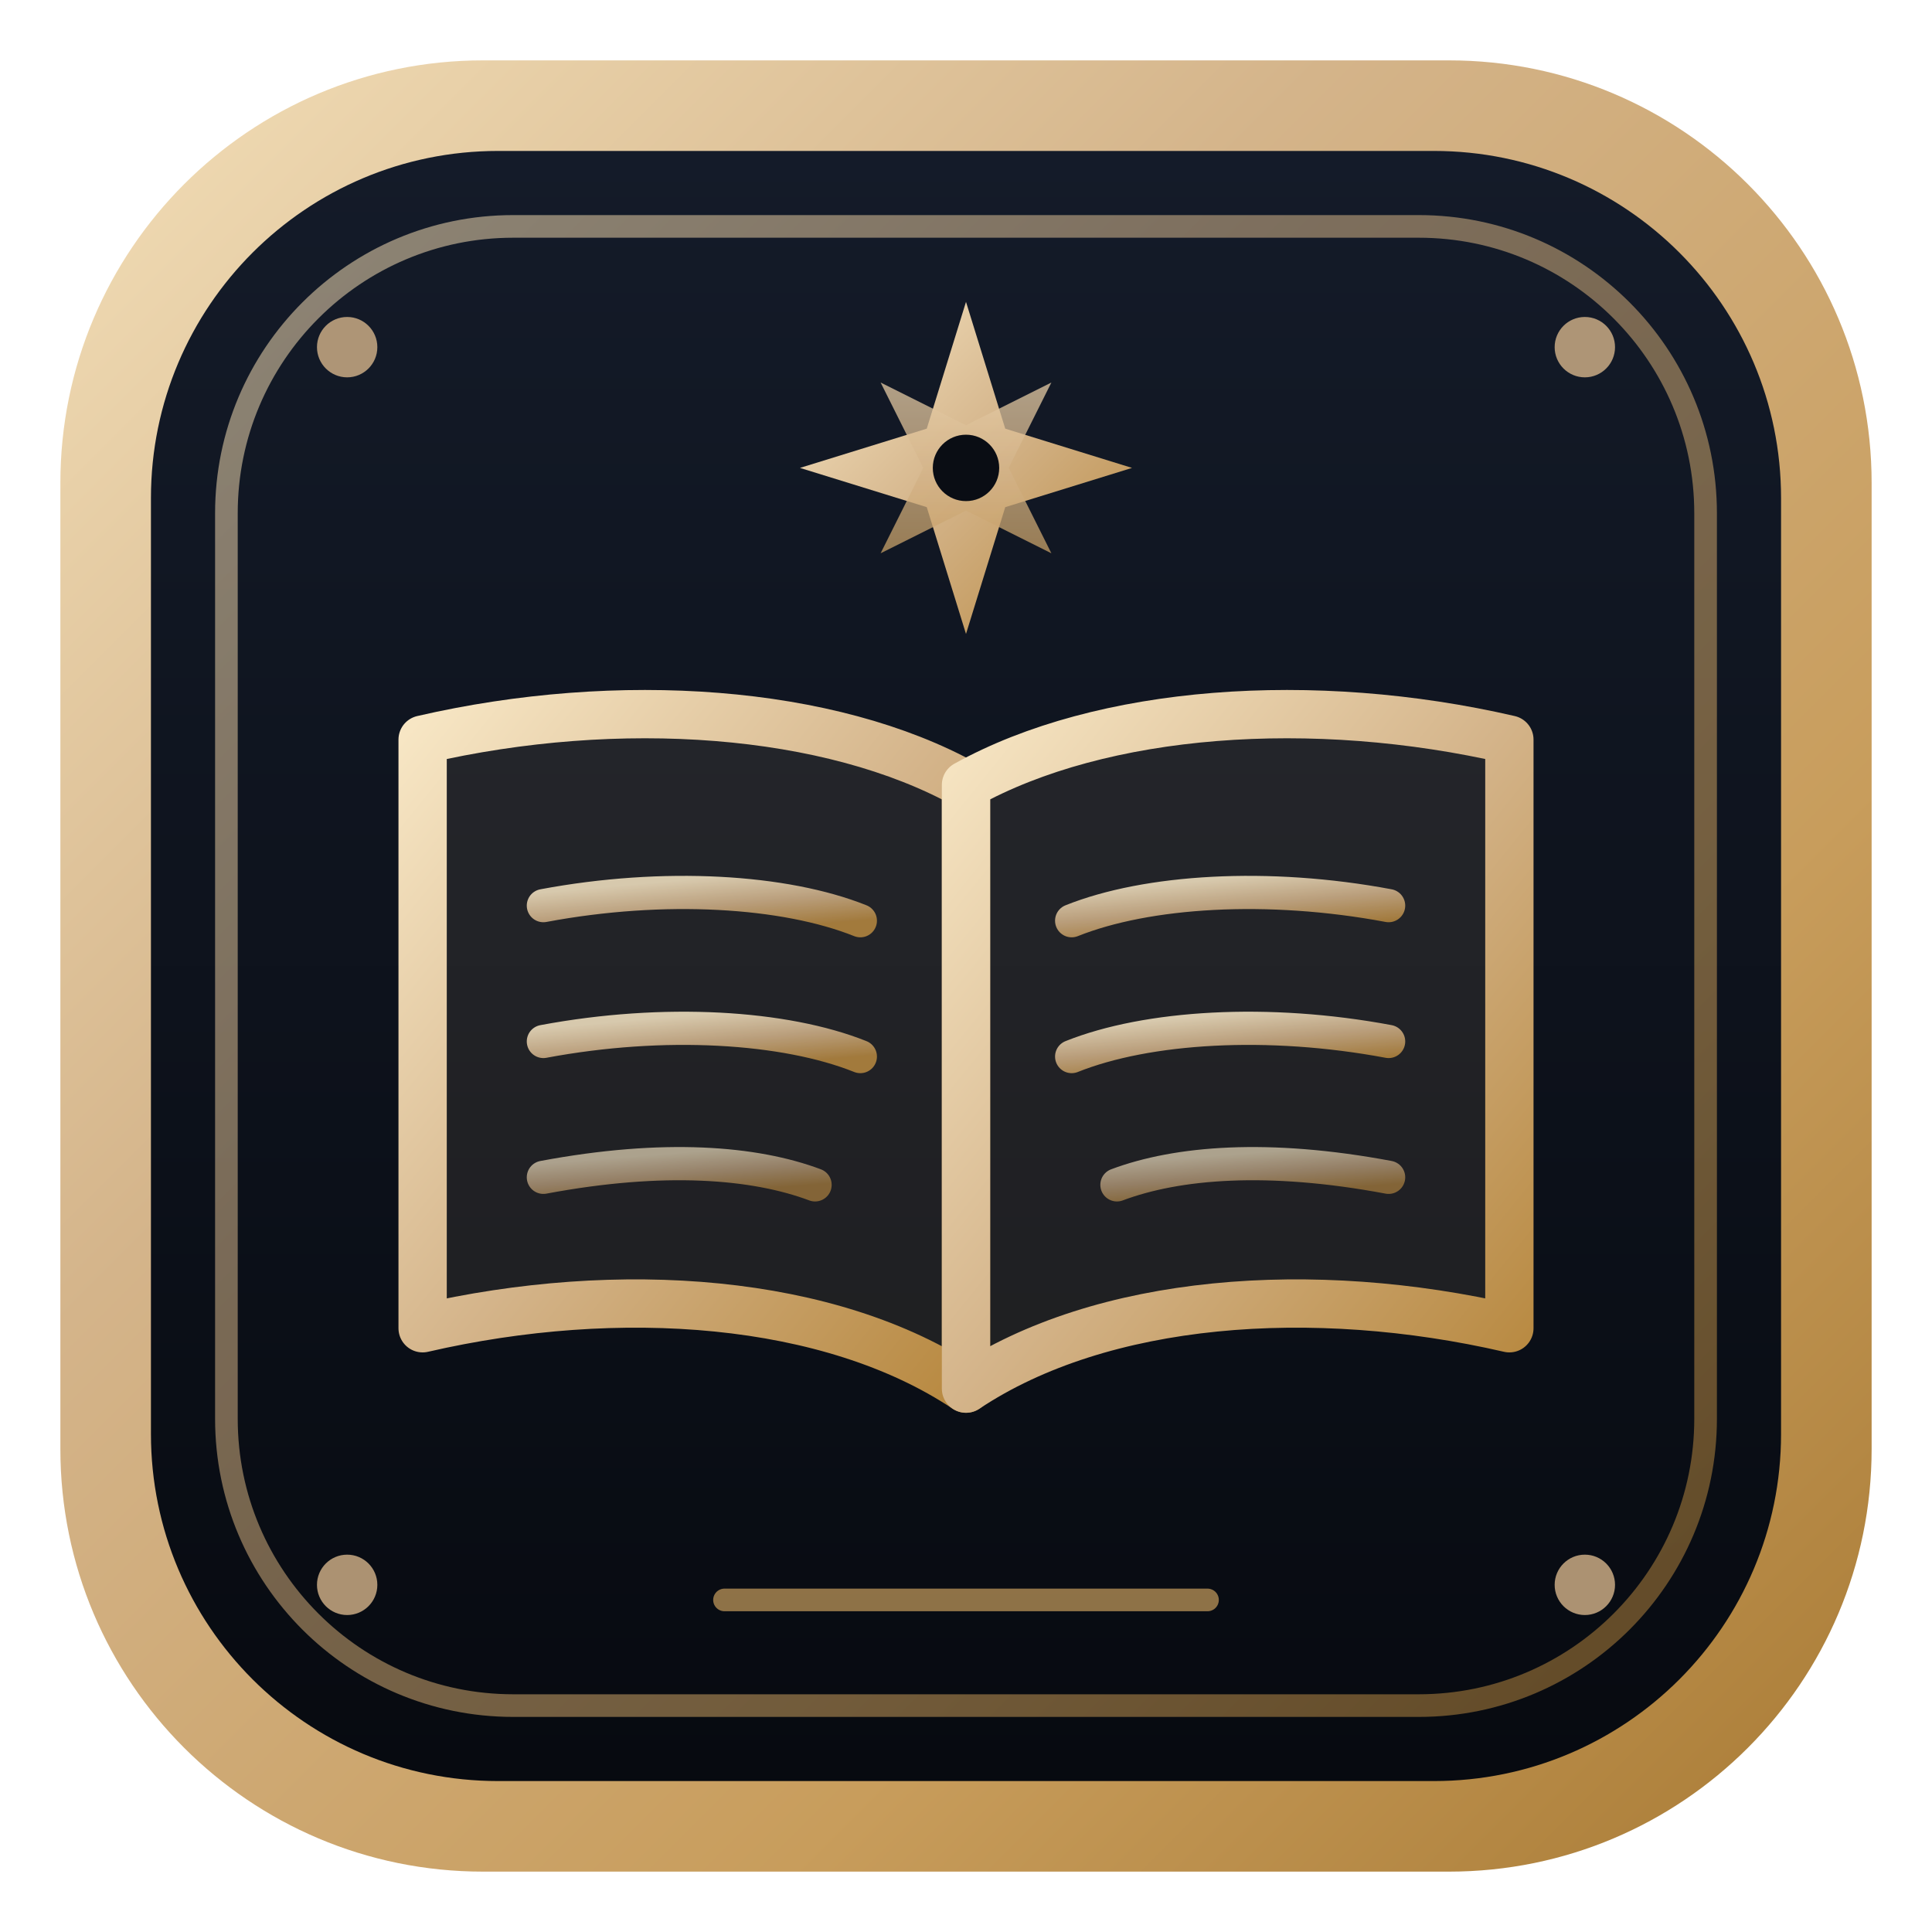
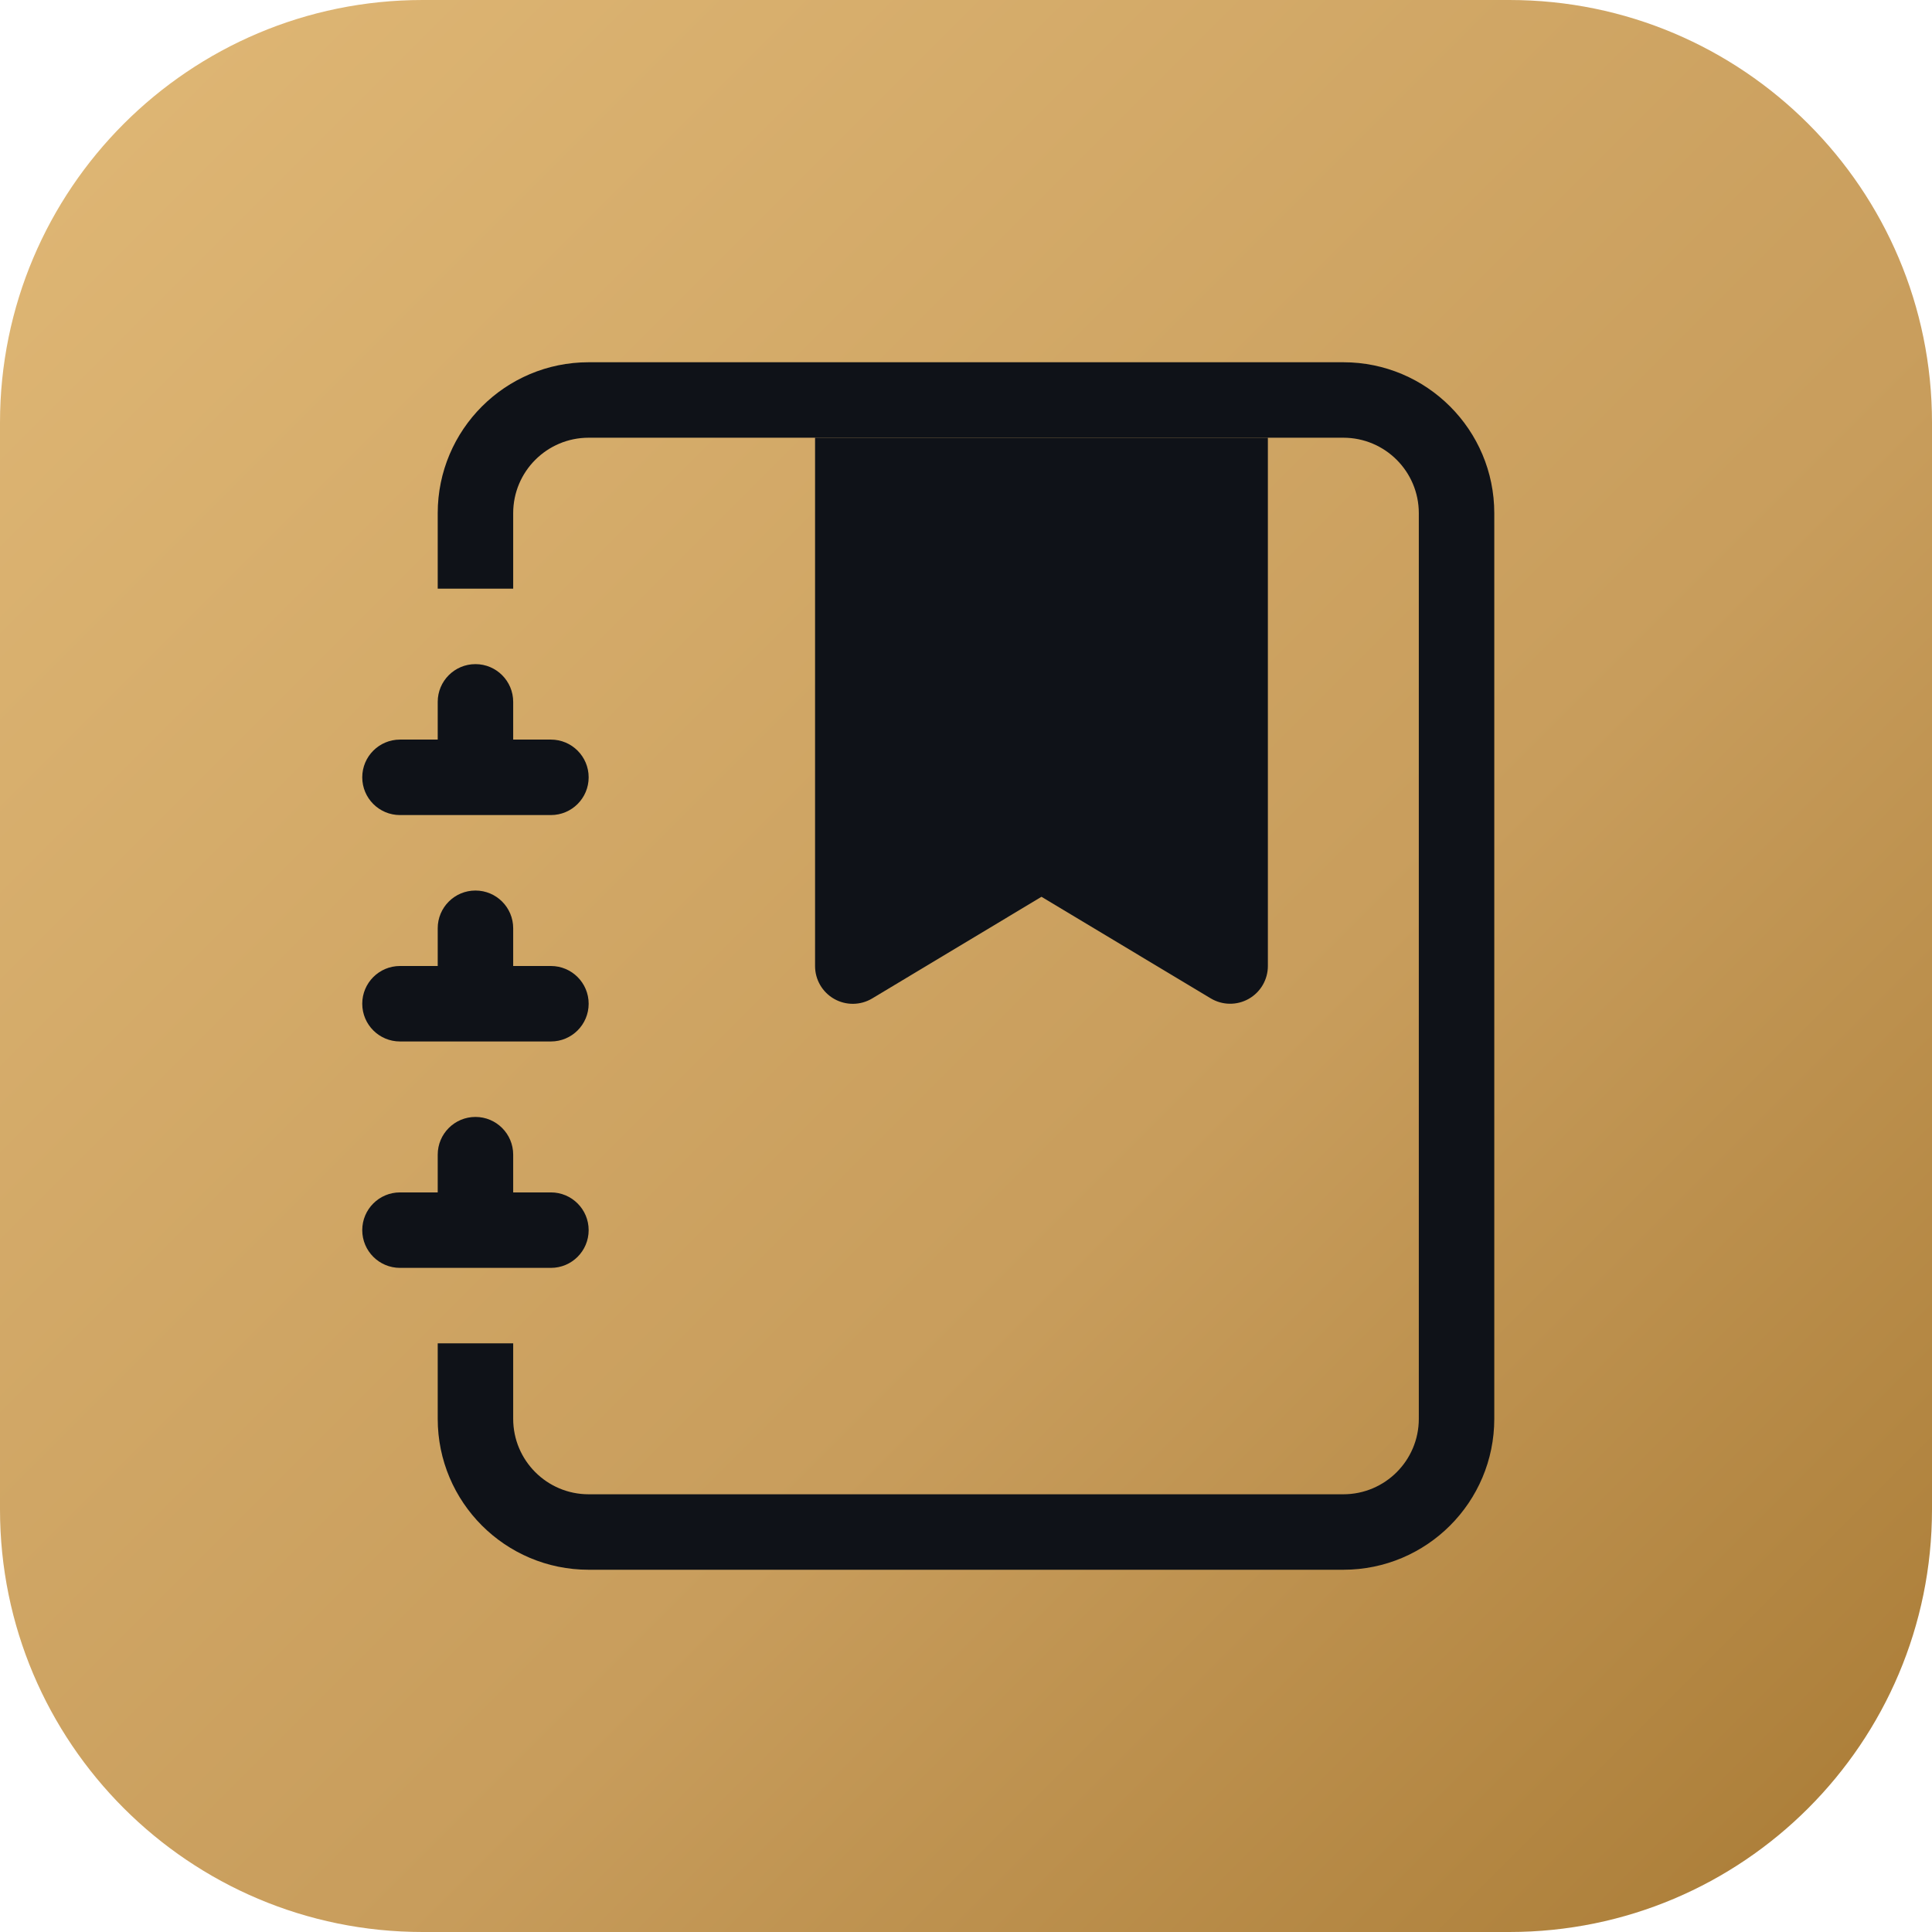
- <svg xmlns="http://www.w3.org/2000/svg" viewBox="0 0 128 128" width="128" height="128" role="img" aria-label="IAR Archive Seal">
+ <svg xmlns="http://www.w3.org/2000/svg" viewBox="0 0 128 128" width="128" height="128" role="img" aria-label="IAR Archive">
  <defs>
-     <linearGradient id="sumerGoldFrame" x1="0" y1="0" x2="1" y2="1">
-       <stop offset="0%" stop-color="#f3dfb8" />
-       <stop offset="35%" stop-color="#d4b48a" />
-       <stop offset="70%" stop-color="#c89d5c" />
-       <stop offset="100%" stop-color="#a87a34" />
-     </linearGradient>
-     <linearGradient id="obsidianCore" x1="0" y1="0" x2="0" y2="1">
-       <stop offset="0%" stop-color="#141b29" />
-       <stop offset="100%" stop-color="#070a10" />
-     </linearGradient>
-     <linearGradient id="goldLeaf" x1="0" y1="0" x2="1" y2="1">
-       <stop offset="0%" stop-color="#f7e6c4" />
-       <stop offset="50%" stop-color="#d4b48a" />
-       <stop offset="100%" stop-color="#b88940" />
+     <linearGradient id="brandGrad" x1="0" y1="0" x2="1" y2="1">
+       <stop offset="0" stop-color="#e0b876" />
+       <stop offset="0.6" stop-color="#c89d5c" />
+       <stop offset="1" stop-color="#a87a34" />
    </linearGradient>
  </defs>
-   <rect x="4" y="4" width="120" height="120" rx="28" fill="url(#sumerGoldFrame)" />
-   <rect x="10" y="10" width="108" height="108" rx="23" fill="url(#obsidianCore)" />
-   <rect x="15" y="15" width="98" height="98" rx="19" fill="none" stroke="url(#sumerGoldFrame)" stroke-width="1.5" stroke-opacity="0.55" />
-   <circle cx="23" cy="23" r="2" fill="#d4b48a" opacity="0.8" />
-   <circle cx="105" cy="23" r="2" fill="#d4b48a" opacity="0.8" />
-   <circle cx="23" cy="105" r="2" fill="#d4b48a" opacity="0.8" />
-   <circle cx="105" cy="105" r="2" fill="#d4b48a" opacity="0.8" />
-   <g transform="translate(64, 31)" fill="url(#goldLeaf)">
-     <polygon points="0,-11 2.6,-2.6 11,0 2.6,2.6 0,11 -2.6,2.6 -11,0 -2.6,-2.6" />
-     <polygon points="0,-8 2,-2 8,0 2,2 0,8 -2,2 -8,0 -2,-2" transform="rotate(45)" opacity="0.75" />
-     <circle cx="0" cy="0" r="2.2" fill="#0a0d14" />
+   <rect width="128" height="128" rx="28" fill="url(#brandGrad)" />
+   <g transform="translate(24,24) scale(5)" fill="#0f1218">
+     <path d="M6 1h6v7a.5.5 0 0 1-.757.429L9 7.083 6.757 8.43A.5.5 0 0 1 6 8z" />
+     <path d="M3 0h10a2 2 0 0 1 2 2v12a2 2 0 0 1-2 2H3a2 2 0 0 1-2-2v-1h1v1a1 1 0 0 0 1 1h10a1 1 0 0 0 1-1V2a1 1 0 0 0-1-1H3a1 1 0 0 0-1 1v1H1V2a2 2 0 0 1 2-2" />
+     <path d="M1 5v-.5a.5.5 0 0 1 1 0V5h.5a.5.5 0 0 1 0 1h-2a.5.5 0 0 1 0-1zm0 3v-.5a.5.5 0 0 1 1 0V8h.5a.5.5 0 0 1 0 1h-2a.5.5 0 0 1 0-1zm0 3v-.5a.5.5 0 0 1 1 0v.5h.5a.5.5 0 0 1 0 1h-2a.5.5 0 0 1 0-1z" />
  </g>
-   <g fill="none" stroke="url(#goldLeaf)" stroke-width="3.2" stroke-linecap="round" stroke-linejoin="round">
-     <path d="M64 52 C55 47, 41 46, 28 49 L28 88 C41 85, 55 86, 64 92 Z" fill="#d4b48a" fill-opacity="0.1" />
-     <path d="M64 52 C73 47, 87 46, 100 49 L100 88 C87 85, 73 86, 64 92 Z" fill="#d4b48a" fill-opacity="0.1" />
-     <line x1="64" y1="50" x2="64" y2="94" stroke-width="3.4" />
-     <path d="M36 60 C44 58.5, 52 59, 57 61" stroke-width="2.2" opacity="0.85" />
-     <path d="M36 69 C44 67.5, 52 68, 57 70" stroke-width="2.2" opacity="0.85" />
-     <path d="M36 78 C44 76.5, 50 77, 54 78.5" stroke-width="2.2" opacity="0.65" />
-     <path d="M92 60 C84 58.5, 76 59, 71 61" stroke-width="2.2" opacity="0.85" />
-     <path d="M92 69 C84 67.5, 76 68, 71 70" stroke-width="2.2" opacity="0.85" />
-     <path d="M92 78 C84 76.5, 78 77, 74 78.5" stroke-width="2.2" opacity="0.65" />
-   </g>
-   <path d="M38 101 L90 101" stroke="url(#sumerGoldFrame)" stroke-width="2.5" stroke-linecap="round" />
-   <path d="M48 106 L80 106" stroke="#c89d5c" stroke-width="1.5" stroke-linecap="round" opacity="0.7" />
</svg>
